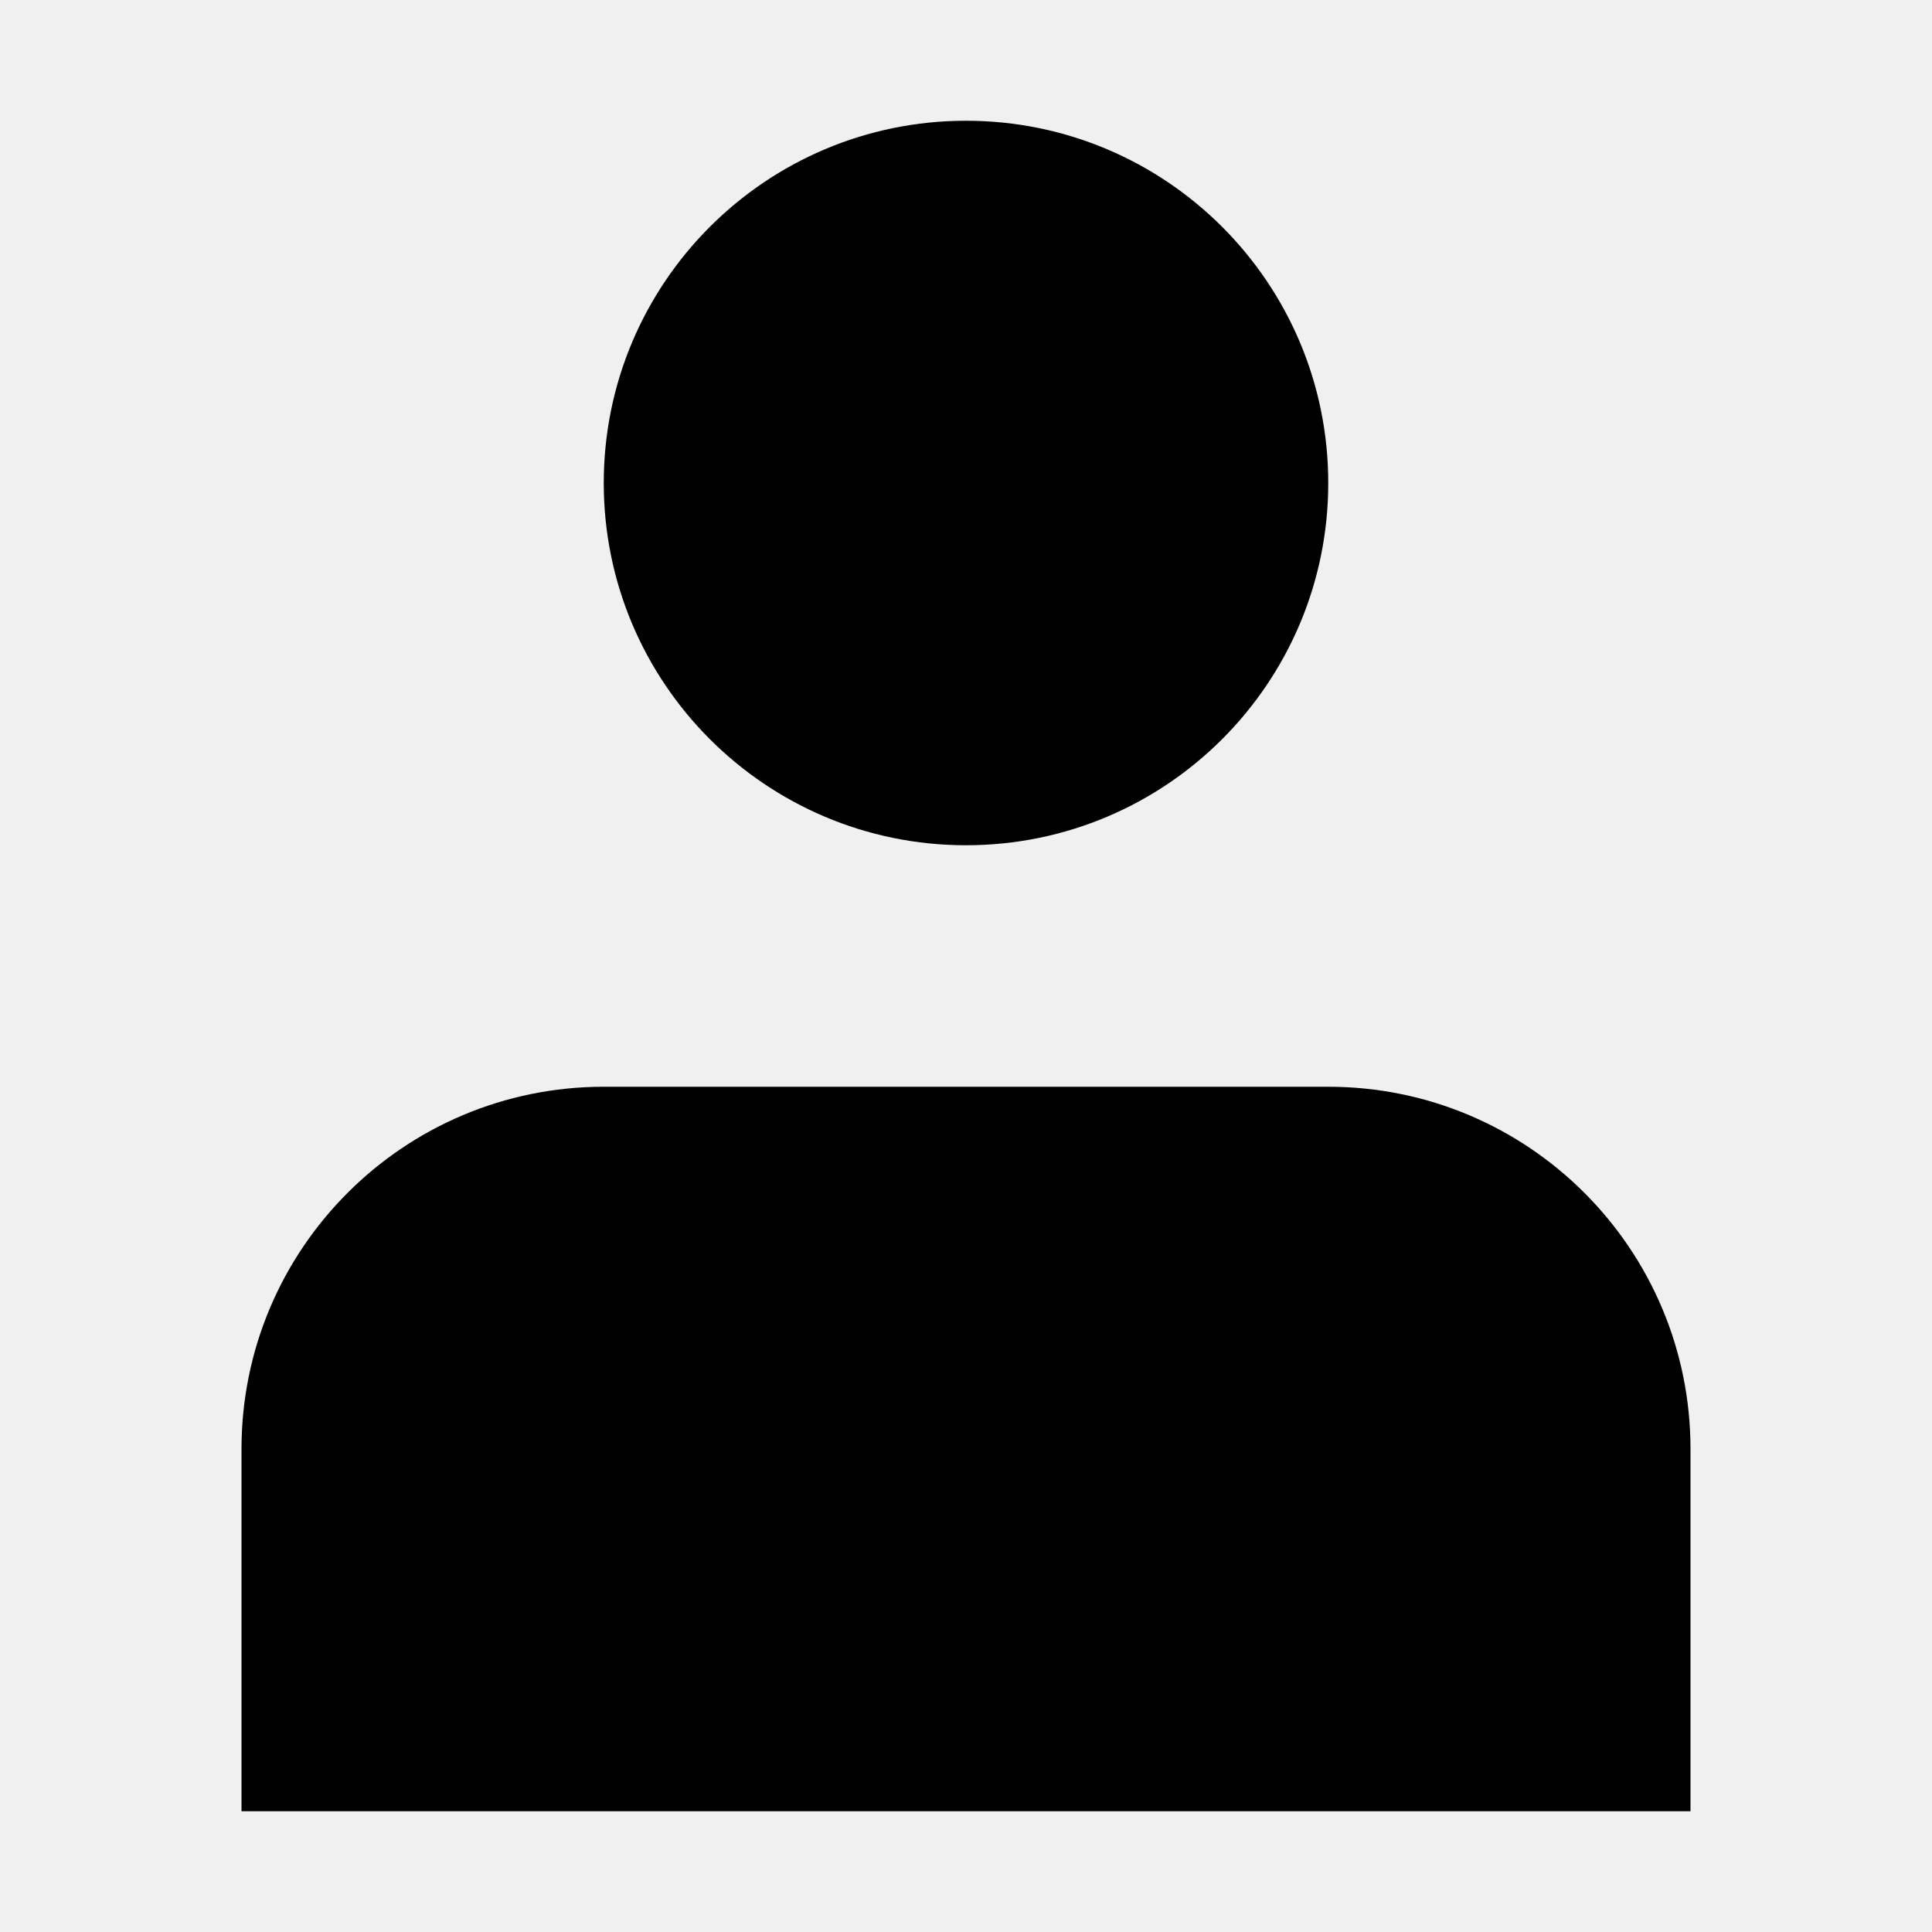
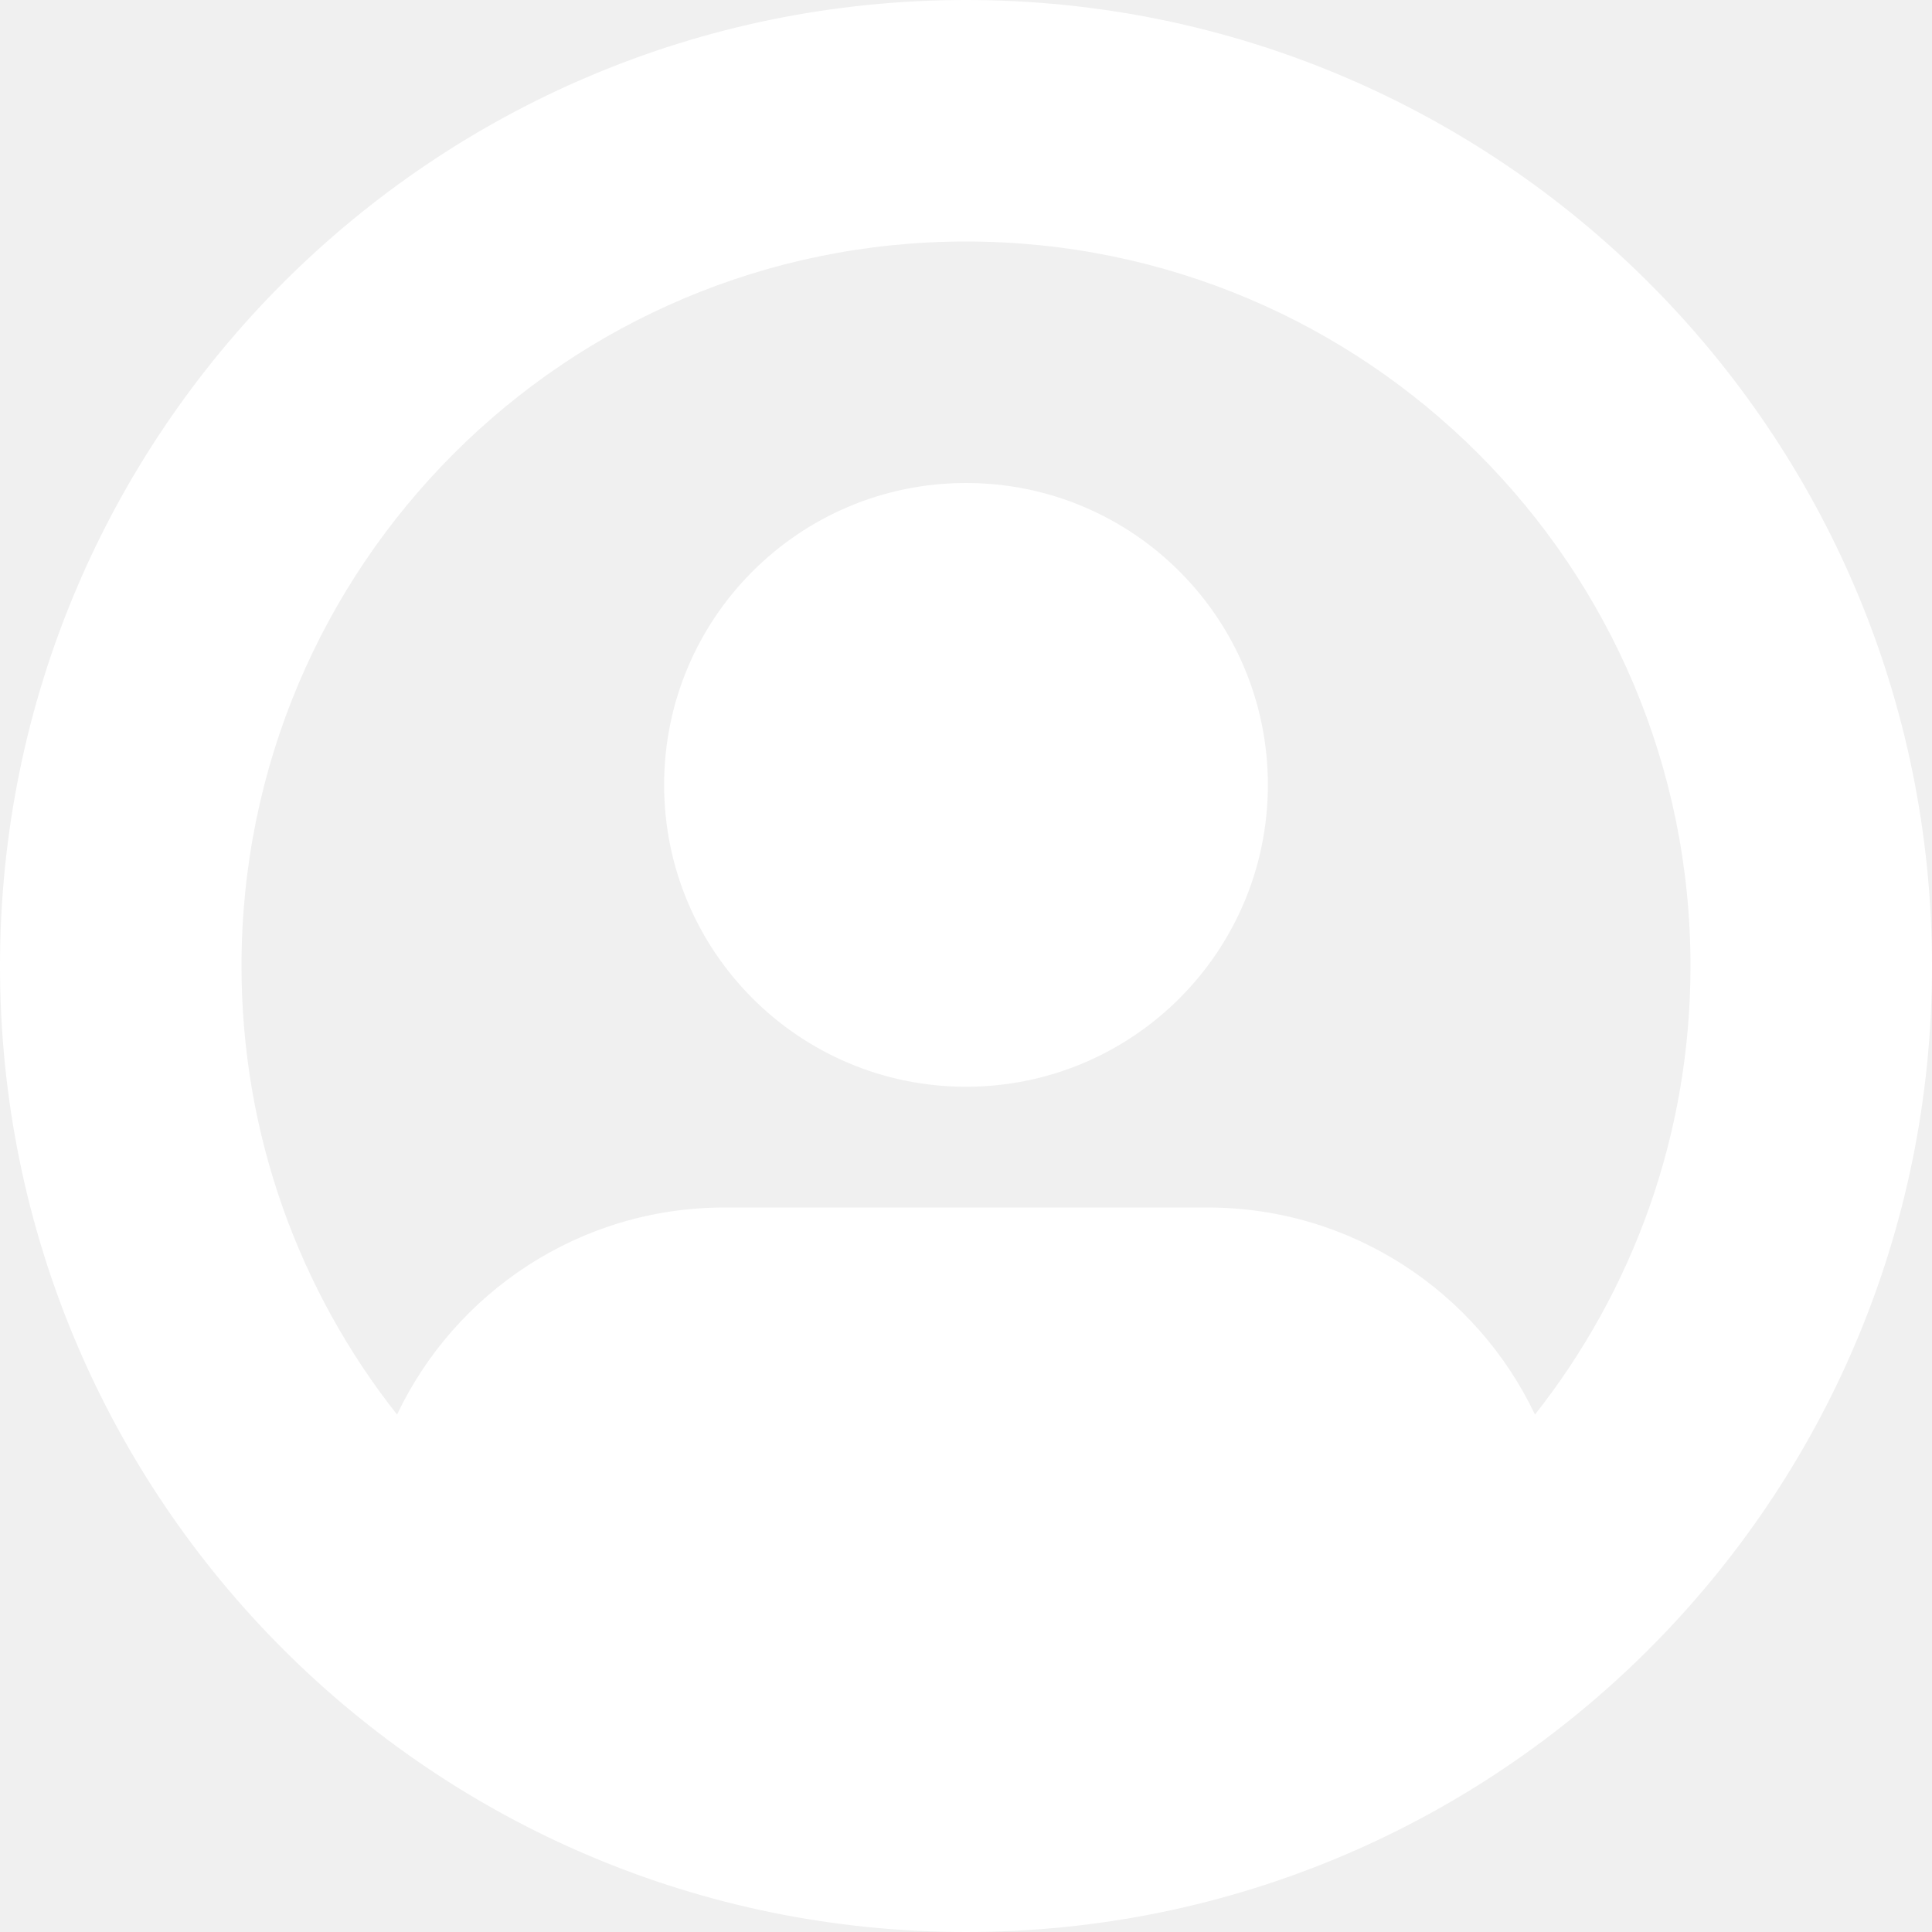
<svg xmlns="http://www.w3.org/2000/svg" width="800px" height="800px" viewBox="0 0 16 16" fill="none">
-   <path d="M8 7C9.657 7 11 5.657 11 4C11 2.343 9.657 1 8 1C6.343 1 5 2.343 5 4C5 5.657 6.343 7 8 7Z" fill="#000000" />
-   <path d="M14 12C14 10.343 12.657 9 11 9H5C3.343 9 2 10.343 2 12V15H14V12Z" fill="#000000" />
+   <g id="SVGRepo_bgCarrier" stroke-width="0" />
+   <g id="SVGRepo_tracerCarrier" stroke-linecap="round" stroke-linejoin="round" />
+   <g id="SVGRepo_iconCarrier">
+     <path d="M8 9C9.381 9 10.5 7.881 10.5 6.5C10.5 5.119 9.381 4 8 4C6.619 4 5.5 5.119 5.5 6.5C5.5 7.881 6.619 9 8 9Z" fill="#ffffff" />
+     <path fill-rule="evenodd" clip-rule="evenodd" d="M8 16C12.418 16 16 12.418 16 8C16 3.582 12.418 0 8 0C3.582 0 0 3.582 0 8C0 12.418 3.582 16 8 16ZM6 10C4.803 10 3.77 10.701 3.288 11.715C2.482 10.693 2 9.403 2 8C2 4.686 4.686 2 8 2C11.314 2 14 4.686 14 8C14 9.403 13.518 10.693 12.712 11.715C12.23 10.701 11.197 10 10 10H6Z" fill="#ffffff" />
+   </g>
</svg>
